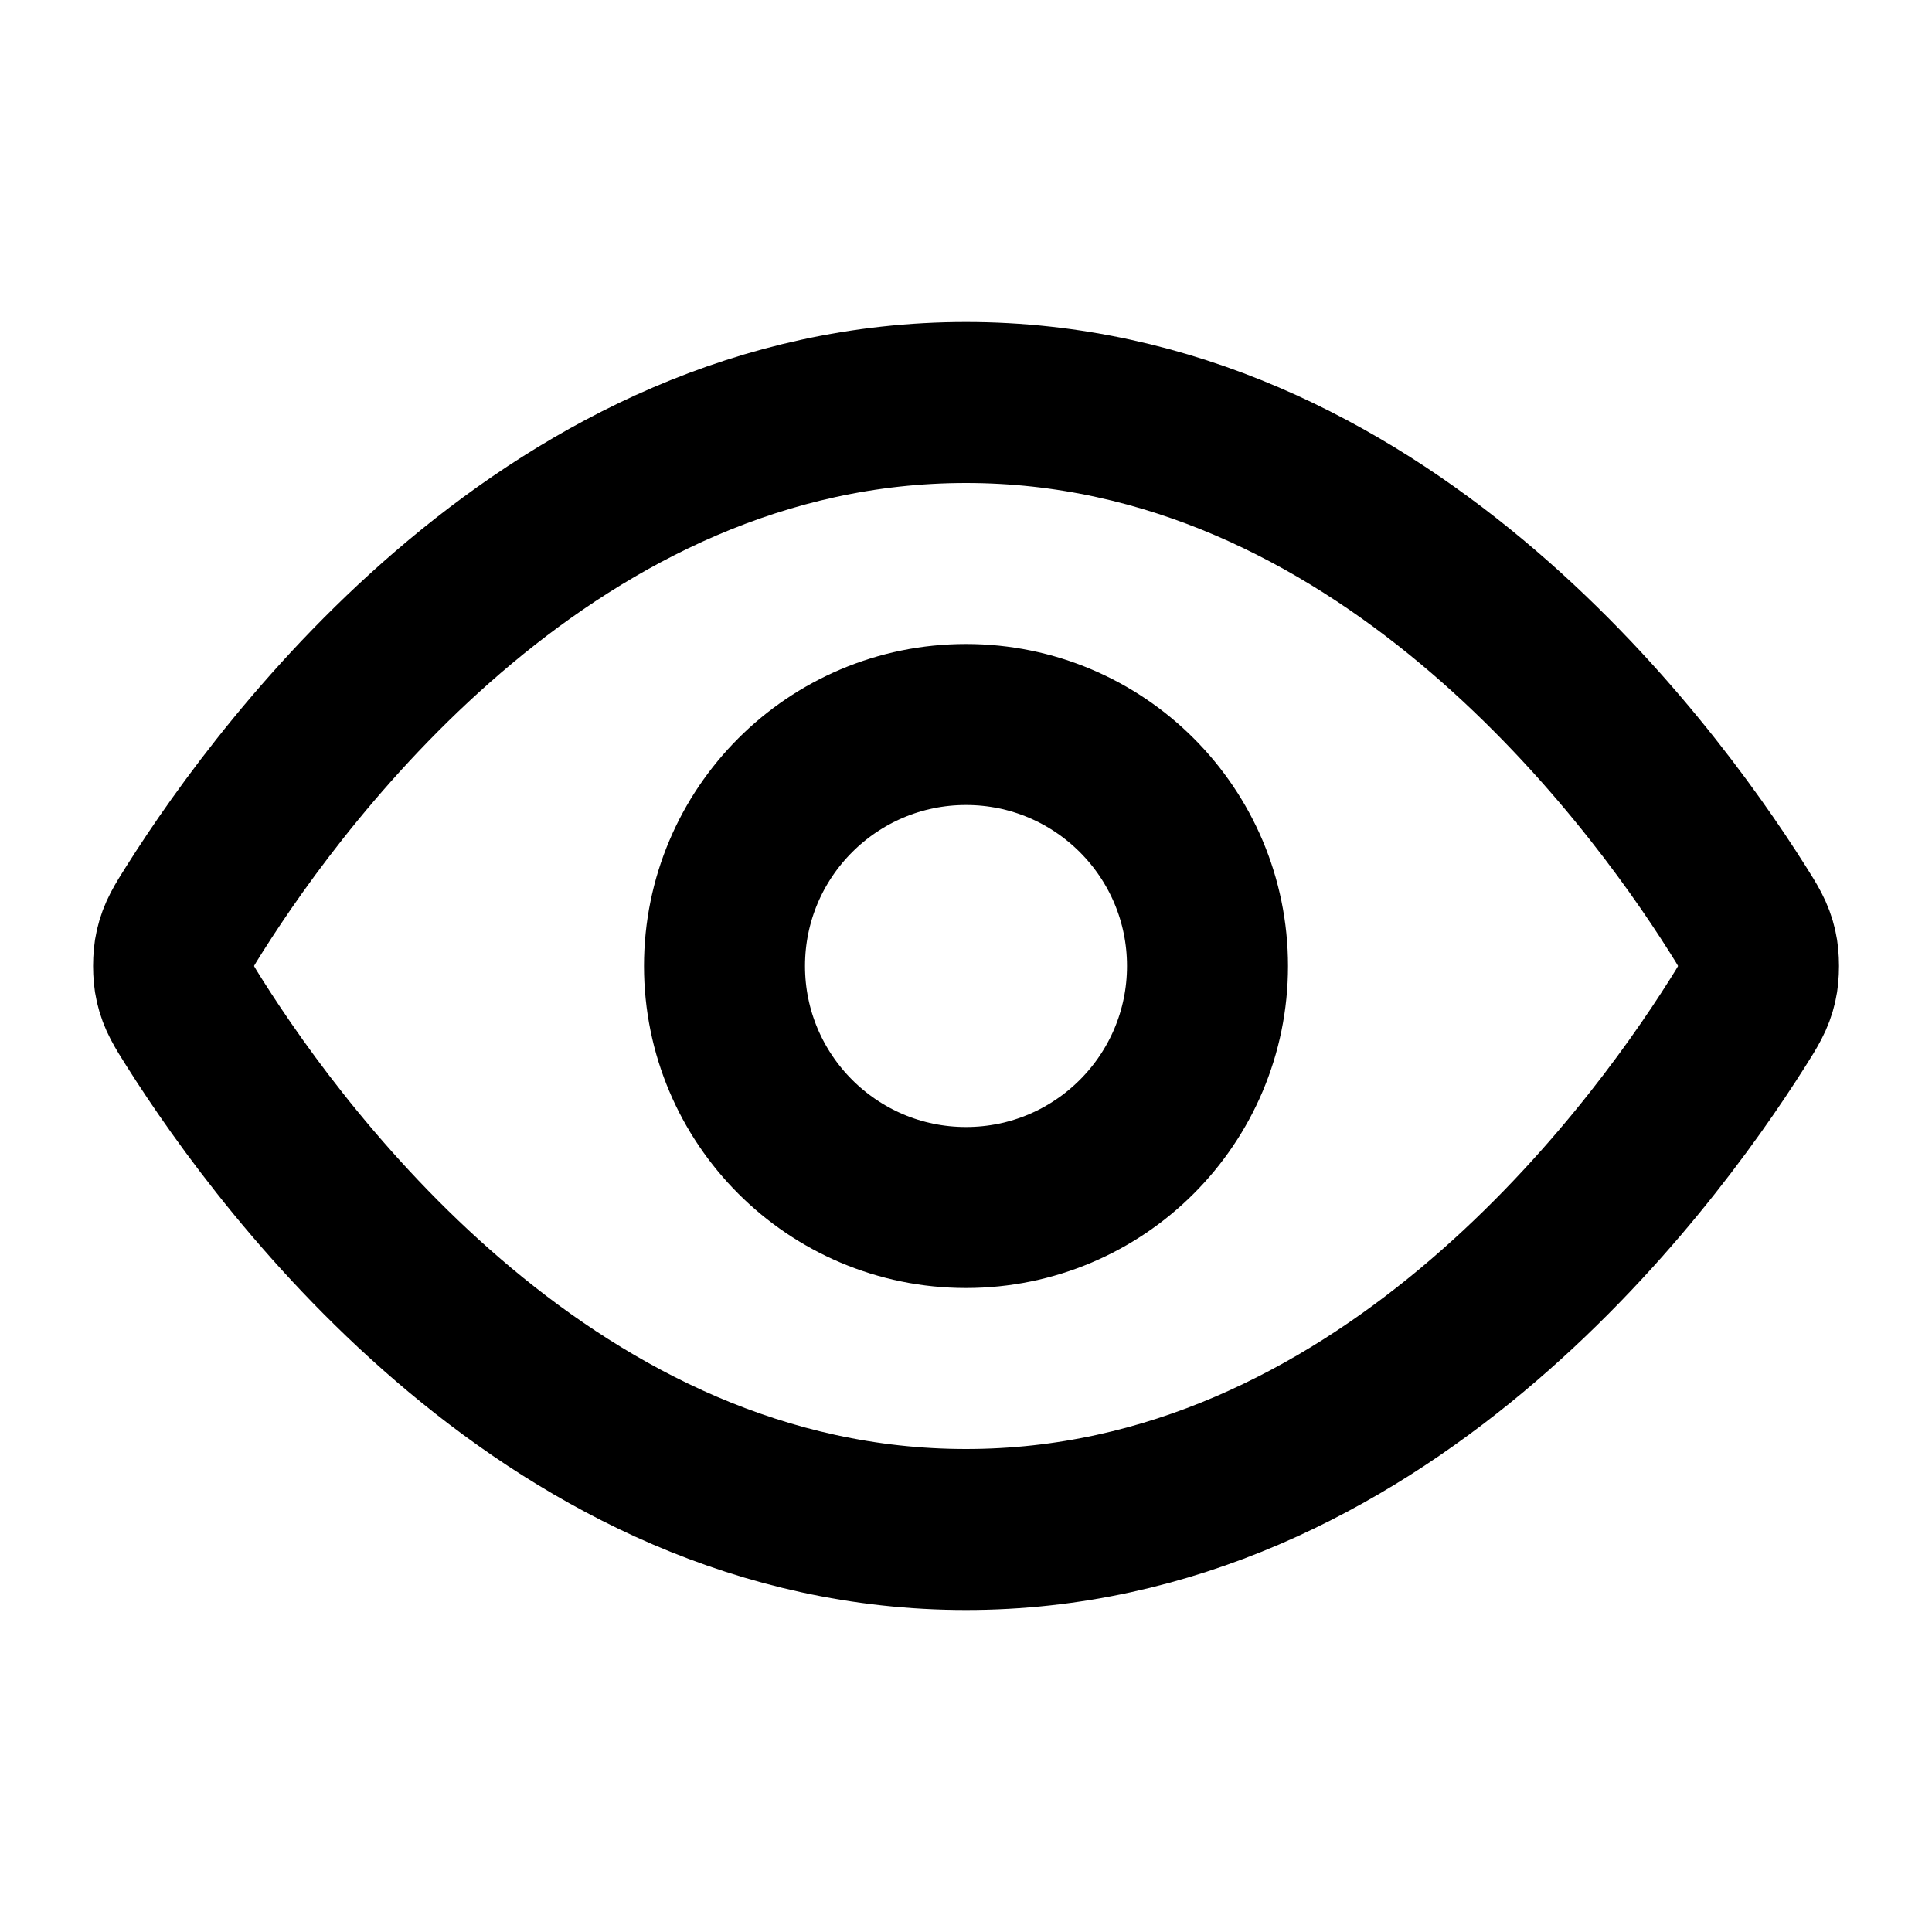
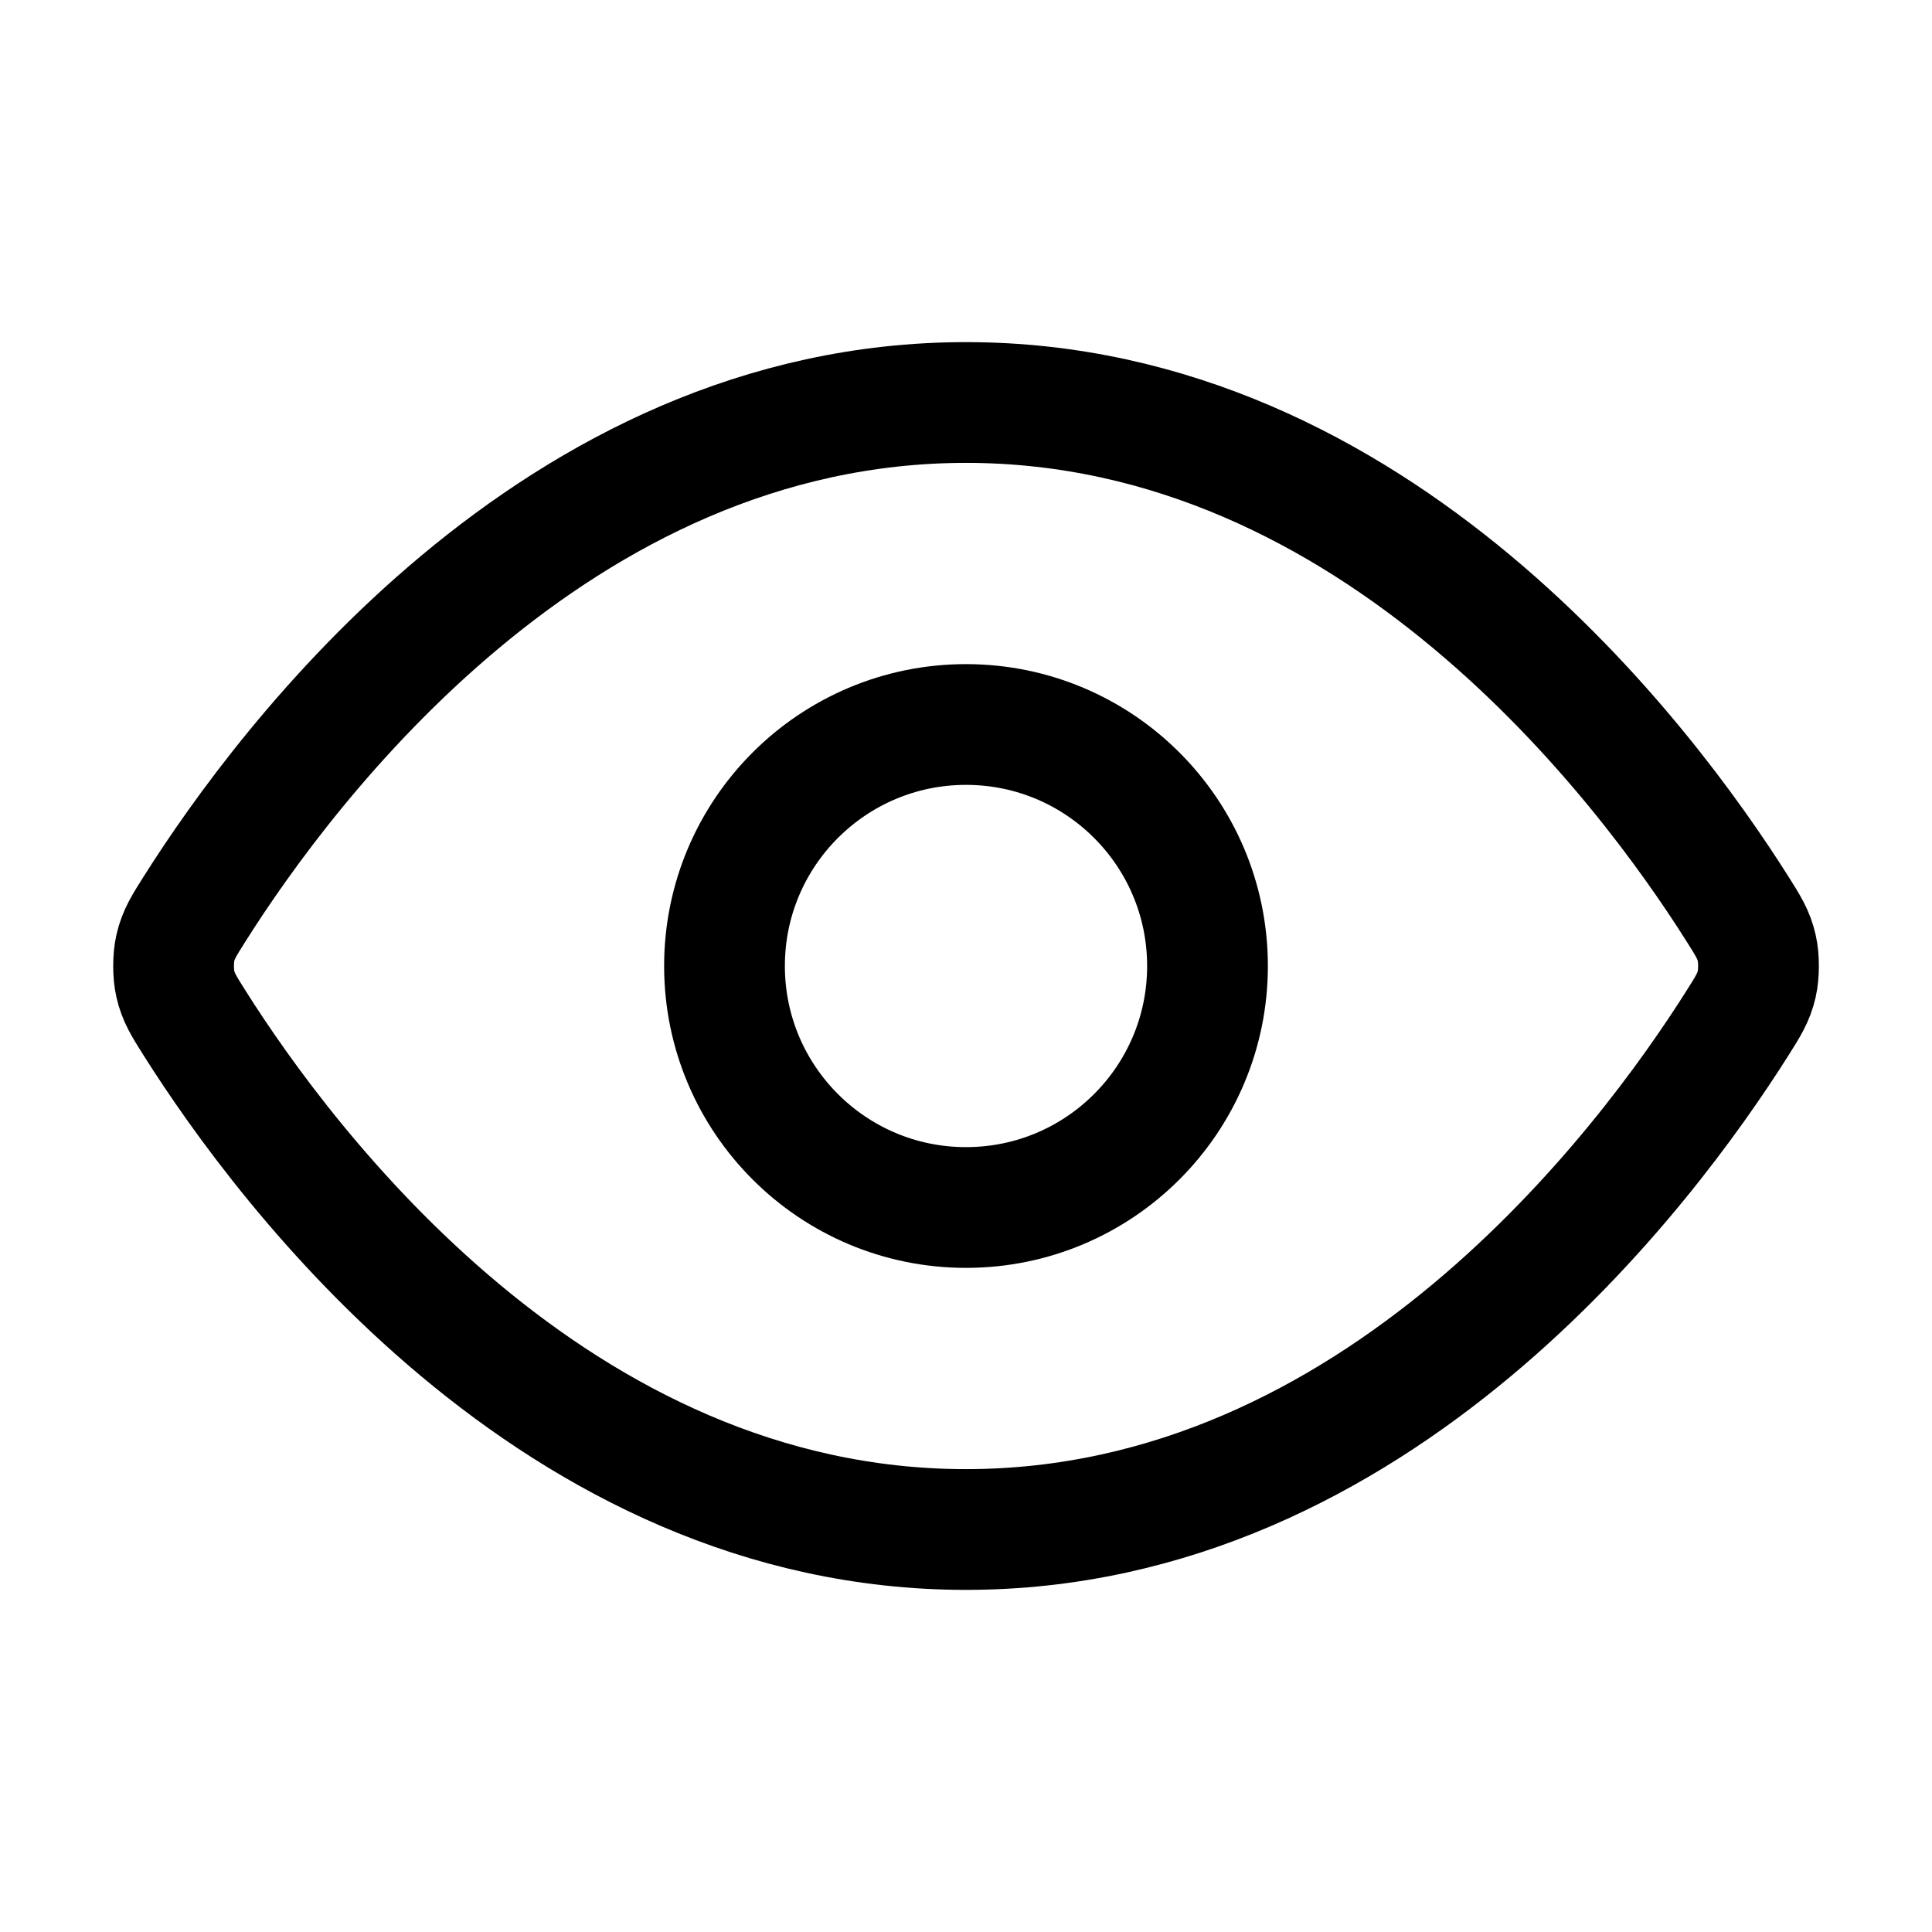
<svg xmlns="http://www.w3.org/2000/svg" width="100%" height="100%" viewBox="0 0 24 24" fill="none">
-   <path d="M2.42 12.713C2.284 12.498 2.216 12.39 2.178 12.223C2.149 12.098 2.149 11.902 2.178 11.777C2.216 11.61 2.284 11.502 2.42 11.287C3.546 9.505 6.895 5 12 5C17.105 5 20.455 9.505 21.581 11.287C21.717 11.502 21.785 11.61 21.823 11.777C21.852 11.902 21.852 12.098 21.823 12.223C21.785 12.39 21.717 12.498 21.581 12.713C20.455 14.495 17.105 19 12 19C6.895 19 3.546 14.495 2.42 12.713Z" stroke="currentColor" stroke-width="2" stroke-linecap="round" stroke-linejoin="round" />
-   <path d="M12 15C13.657 15 15 13.657 15 12C15 10.343 13.657 9 12 9C10.344 9 9 10.343 9 12C9 13.657 10.344 15 12 15Z" stroke="currentColor" stroke-width="2" stroke-linecap="round" stroke-linejoin="round" />
+   <path d="M2.42 12.713C2.284 12.498 2.216 12.39 2.178 12.223C2.149 12.098 2.149 11.902 2.178 11.777C2.216 11.61 2.284 11.502 2.42 11.287C3.546 9.505 6.895 5 12 5C17.105 5 20.455 9.505 21.581 11.287C21.717 11.502 21.785 11.61 21.823 11.777C21.852 11.902 21.852 12.098 21.823 12.223C21.785 12.39 21.717 12.498 21.581 12.713C20.455 14.495 17.105 19 12 19C6.895 19 3.546 14.495 2.42 12.713Z" stroke="currentColor" stroke-width="1.5" stroke-linecap="round" stroke-linejoin="round" />
+   <path d="M12 15C13.657 15 15 13.657 15 12C15 10.343 13.657 9 12 9C10.344 9 9 10.343 9 12C9 13.657 10.344 15 12 15Z" stroke="currentColor" stroke-width="1.5" stroke-linecap="round" stroke-linejoin="round" />
</svg>
